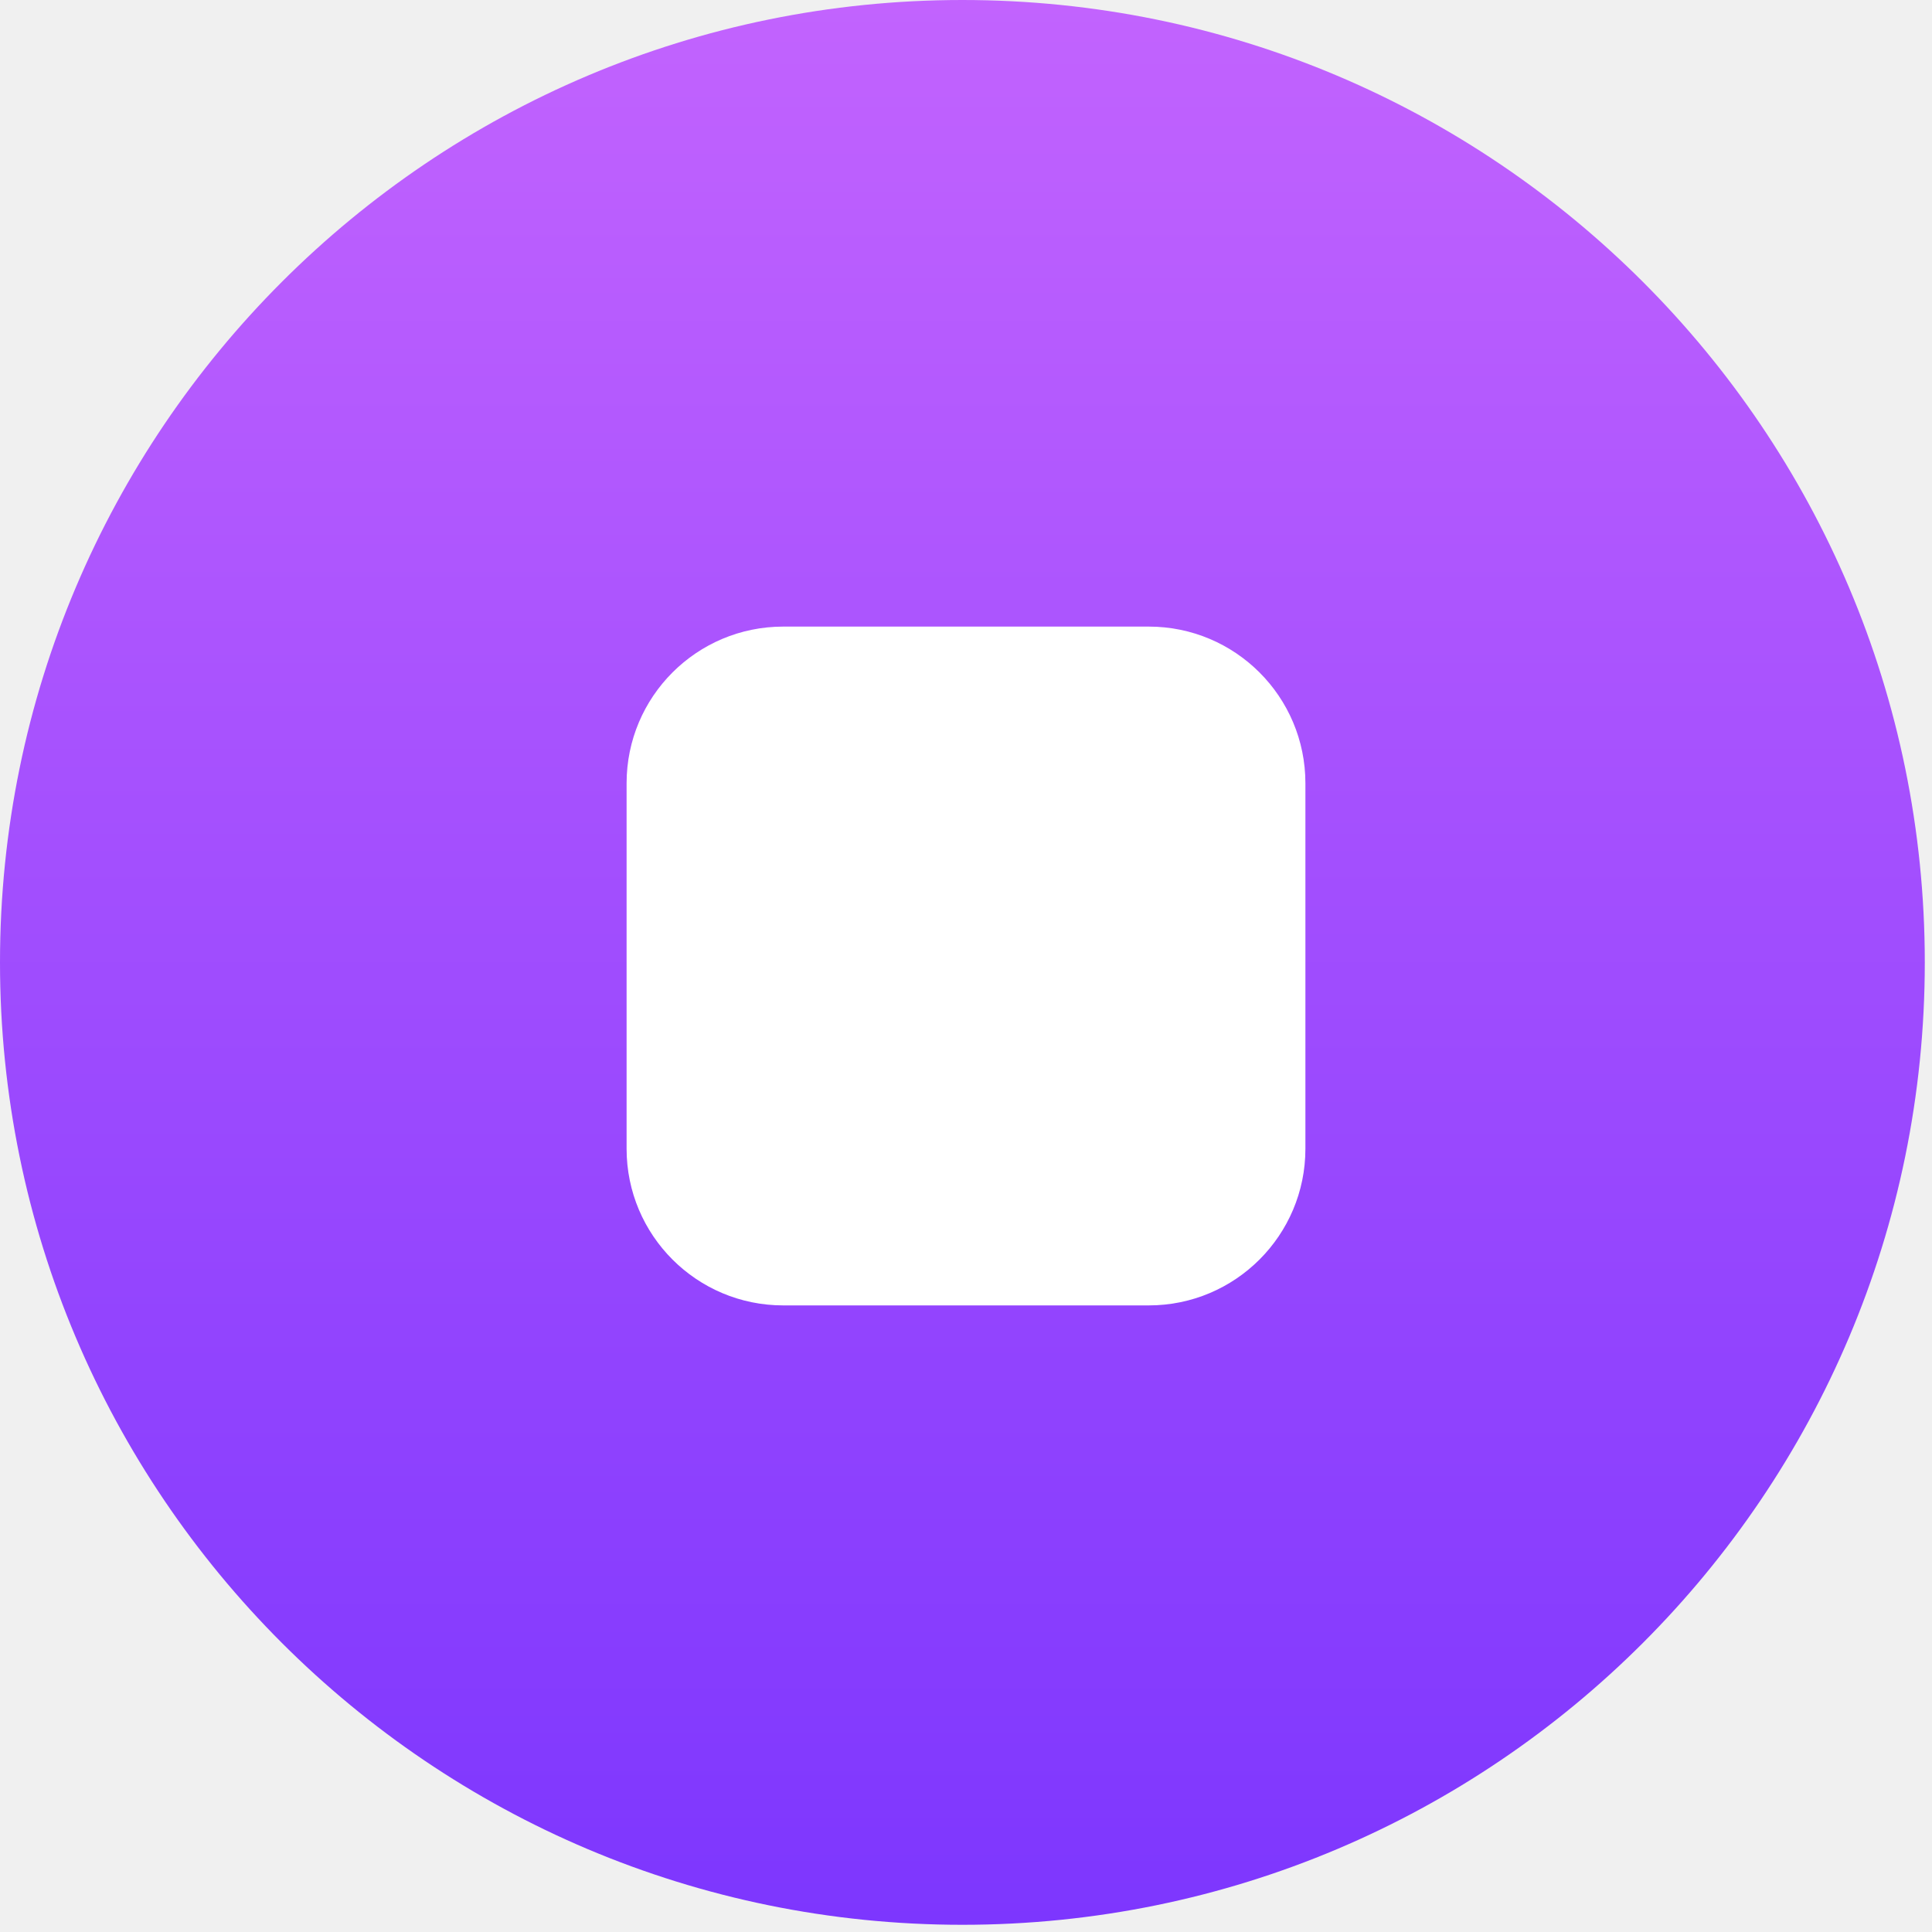
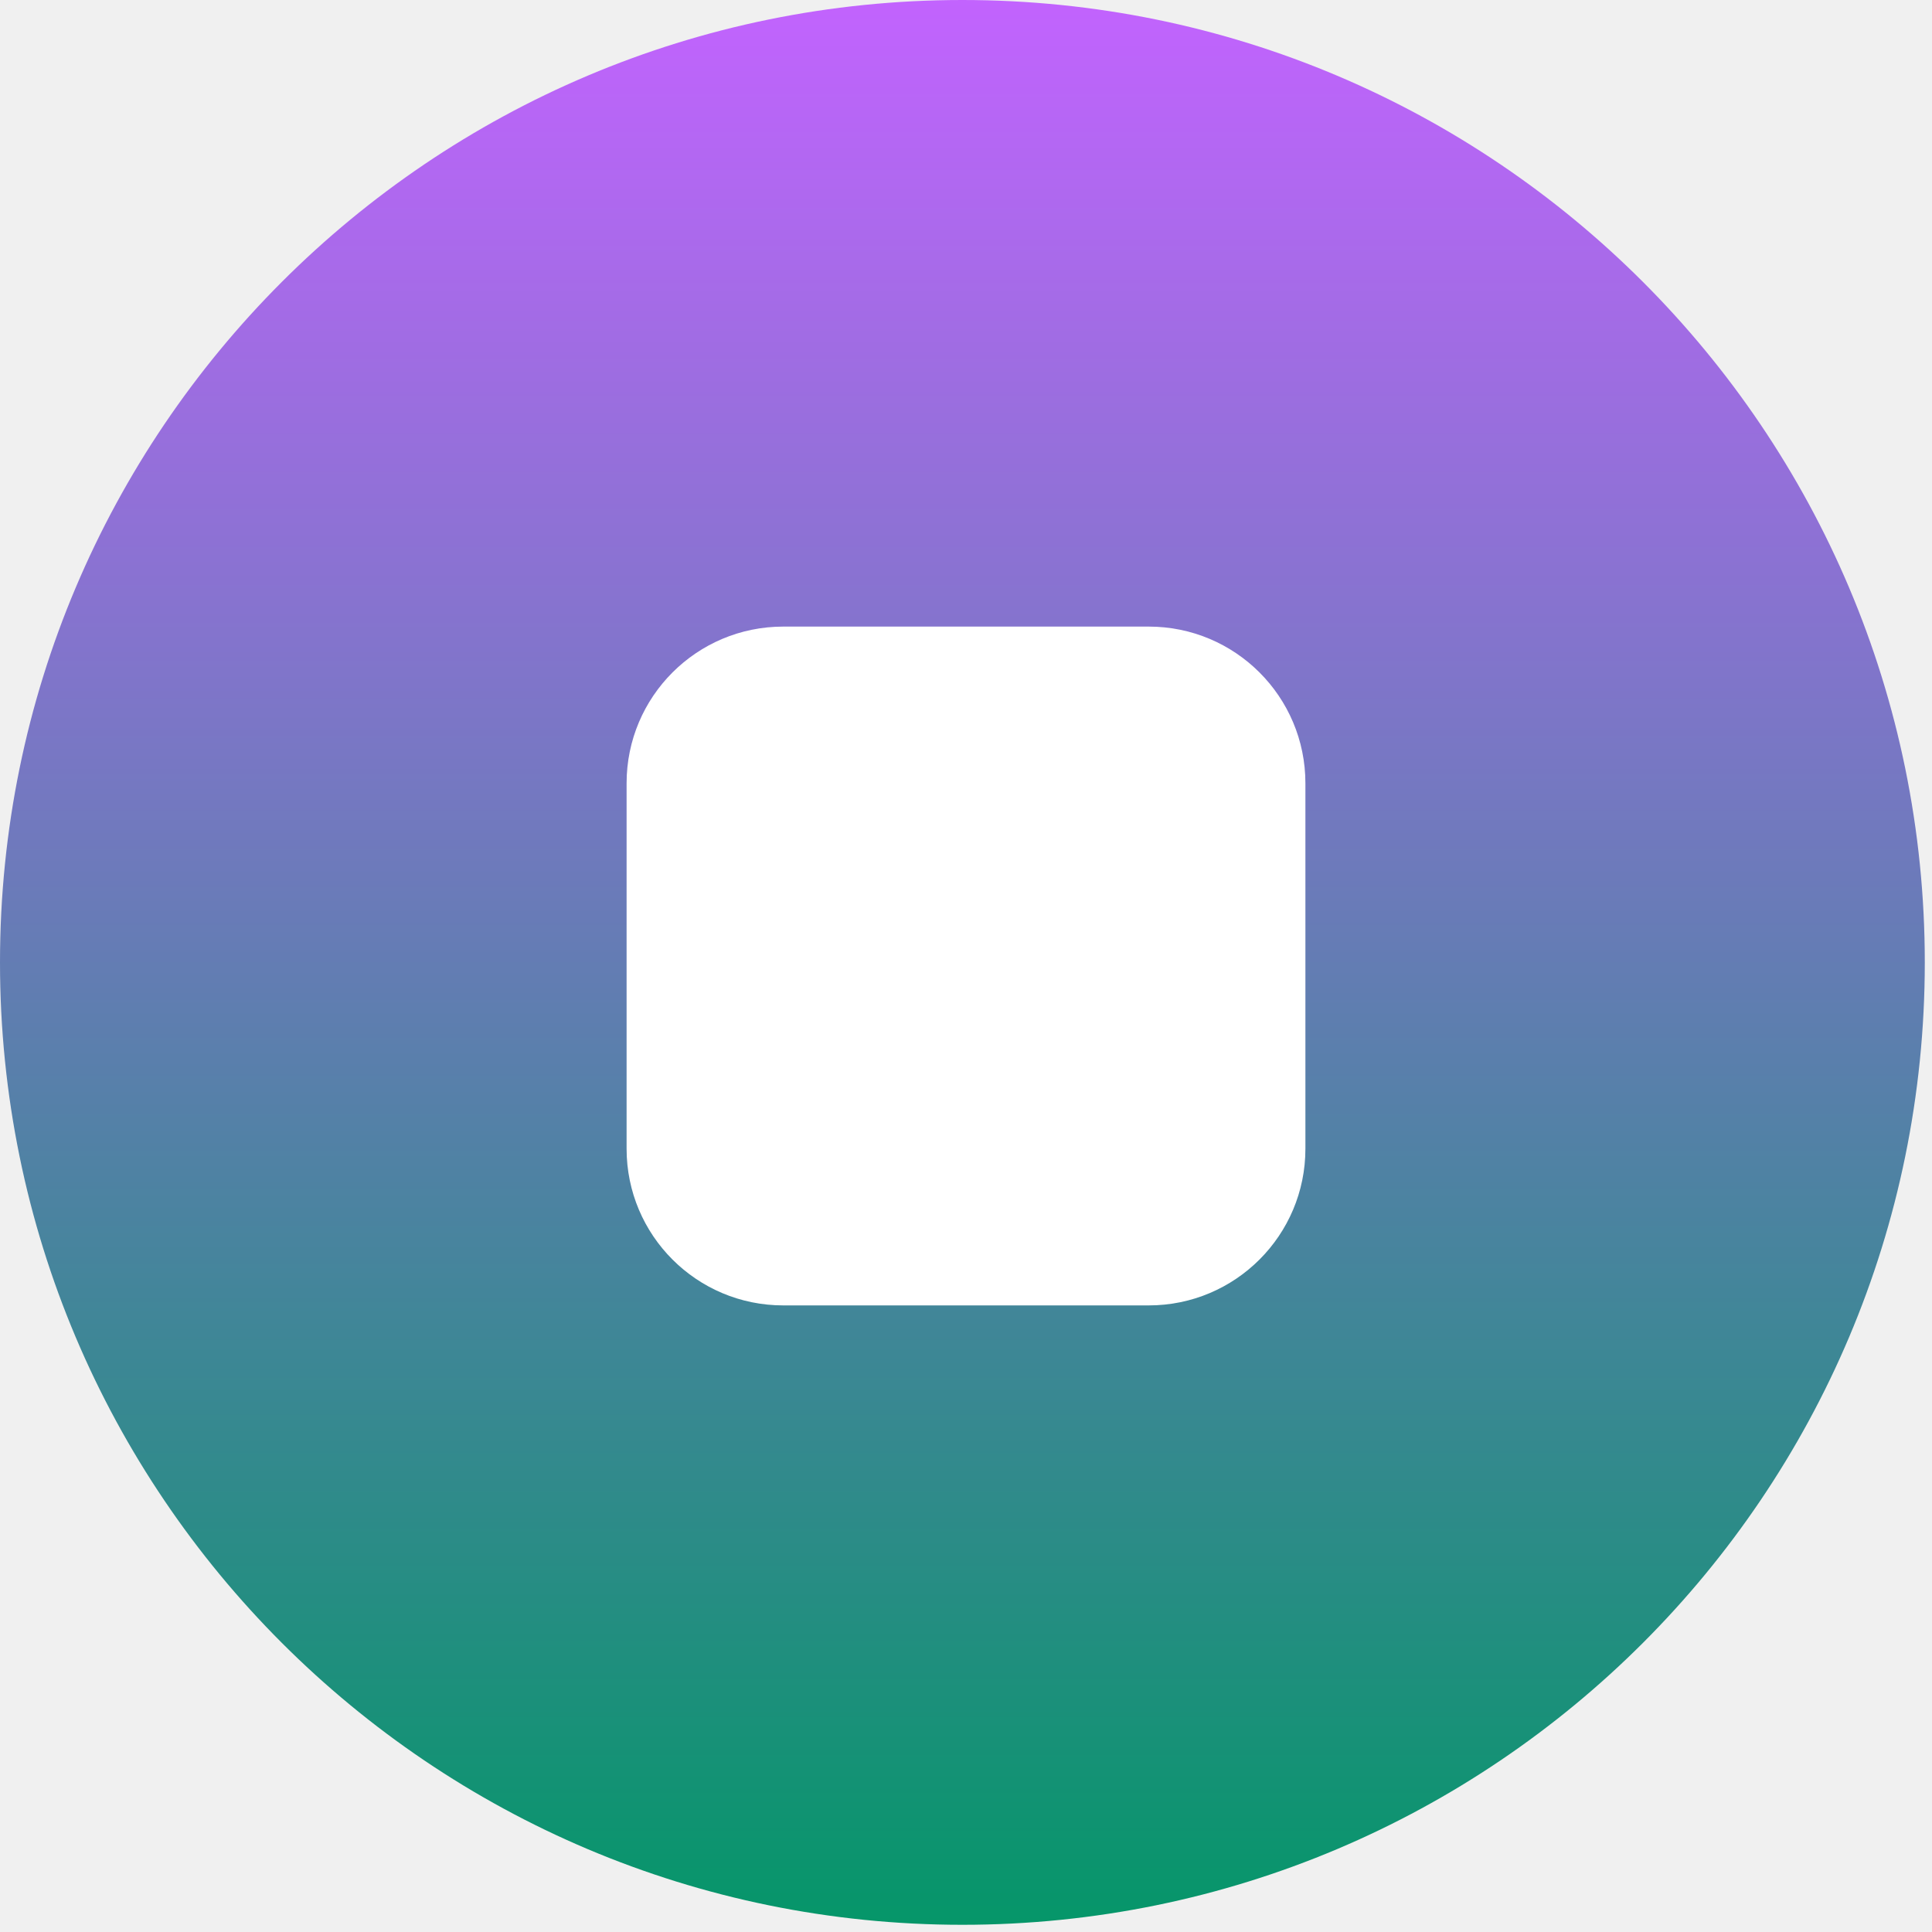
<svg xmlns="http://www.w3.org/2000/svg" width="37" height="37" viewBox="0 0 37 37" fill="none">
  <circle cx="18.431" cy="18.431" r="18.431" fill="url(#paint0_linear_8956_4667)" />
  <rect x="12" y="12" width="13" height="13" rx="3" fill="white" />
  <defs>
    <linearGradient id="paint0_linear_8956_4667" x1="18.431" y1="0" x2="18.431" y2="36.862" gradientUnits="userSpaceOnUse">
      <stop stop-color="#C263FE" />
-       <stop offset="1" stop-color="#7D36FE" />
+       <stop offset="1" stop-color="#059669" />
    </linearGradient>
  </defs>
</svg>
